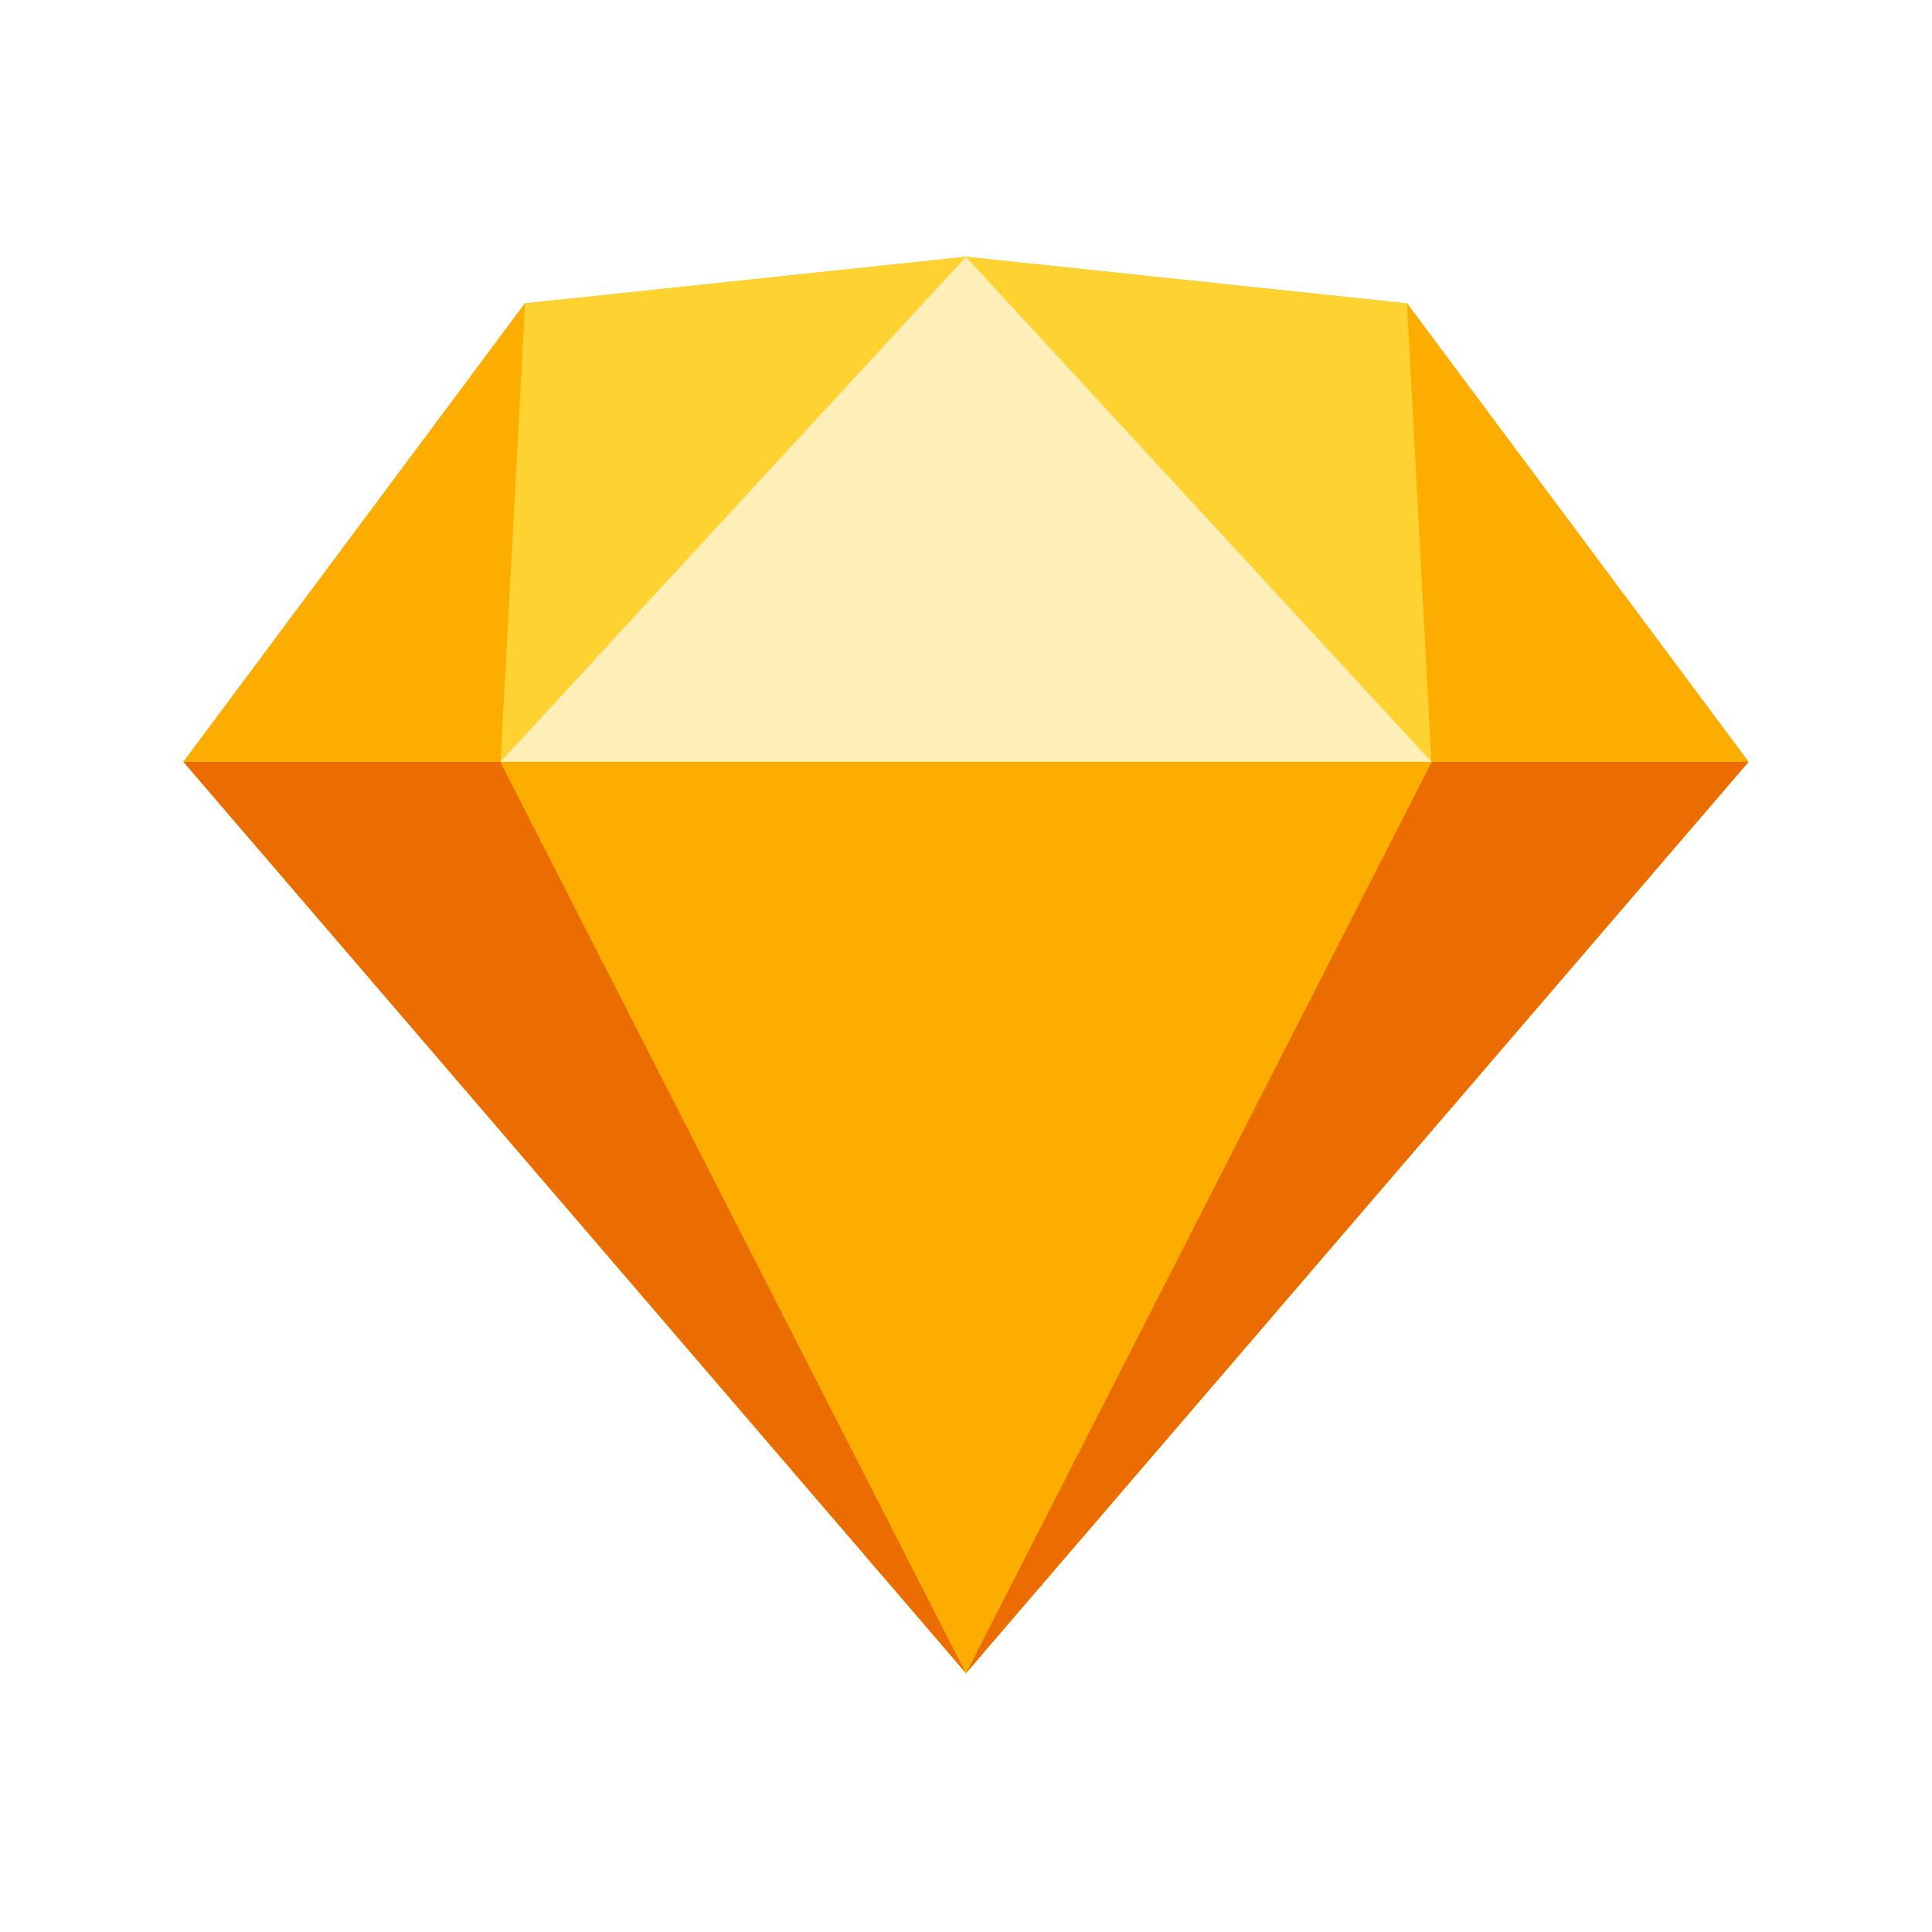
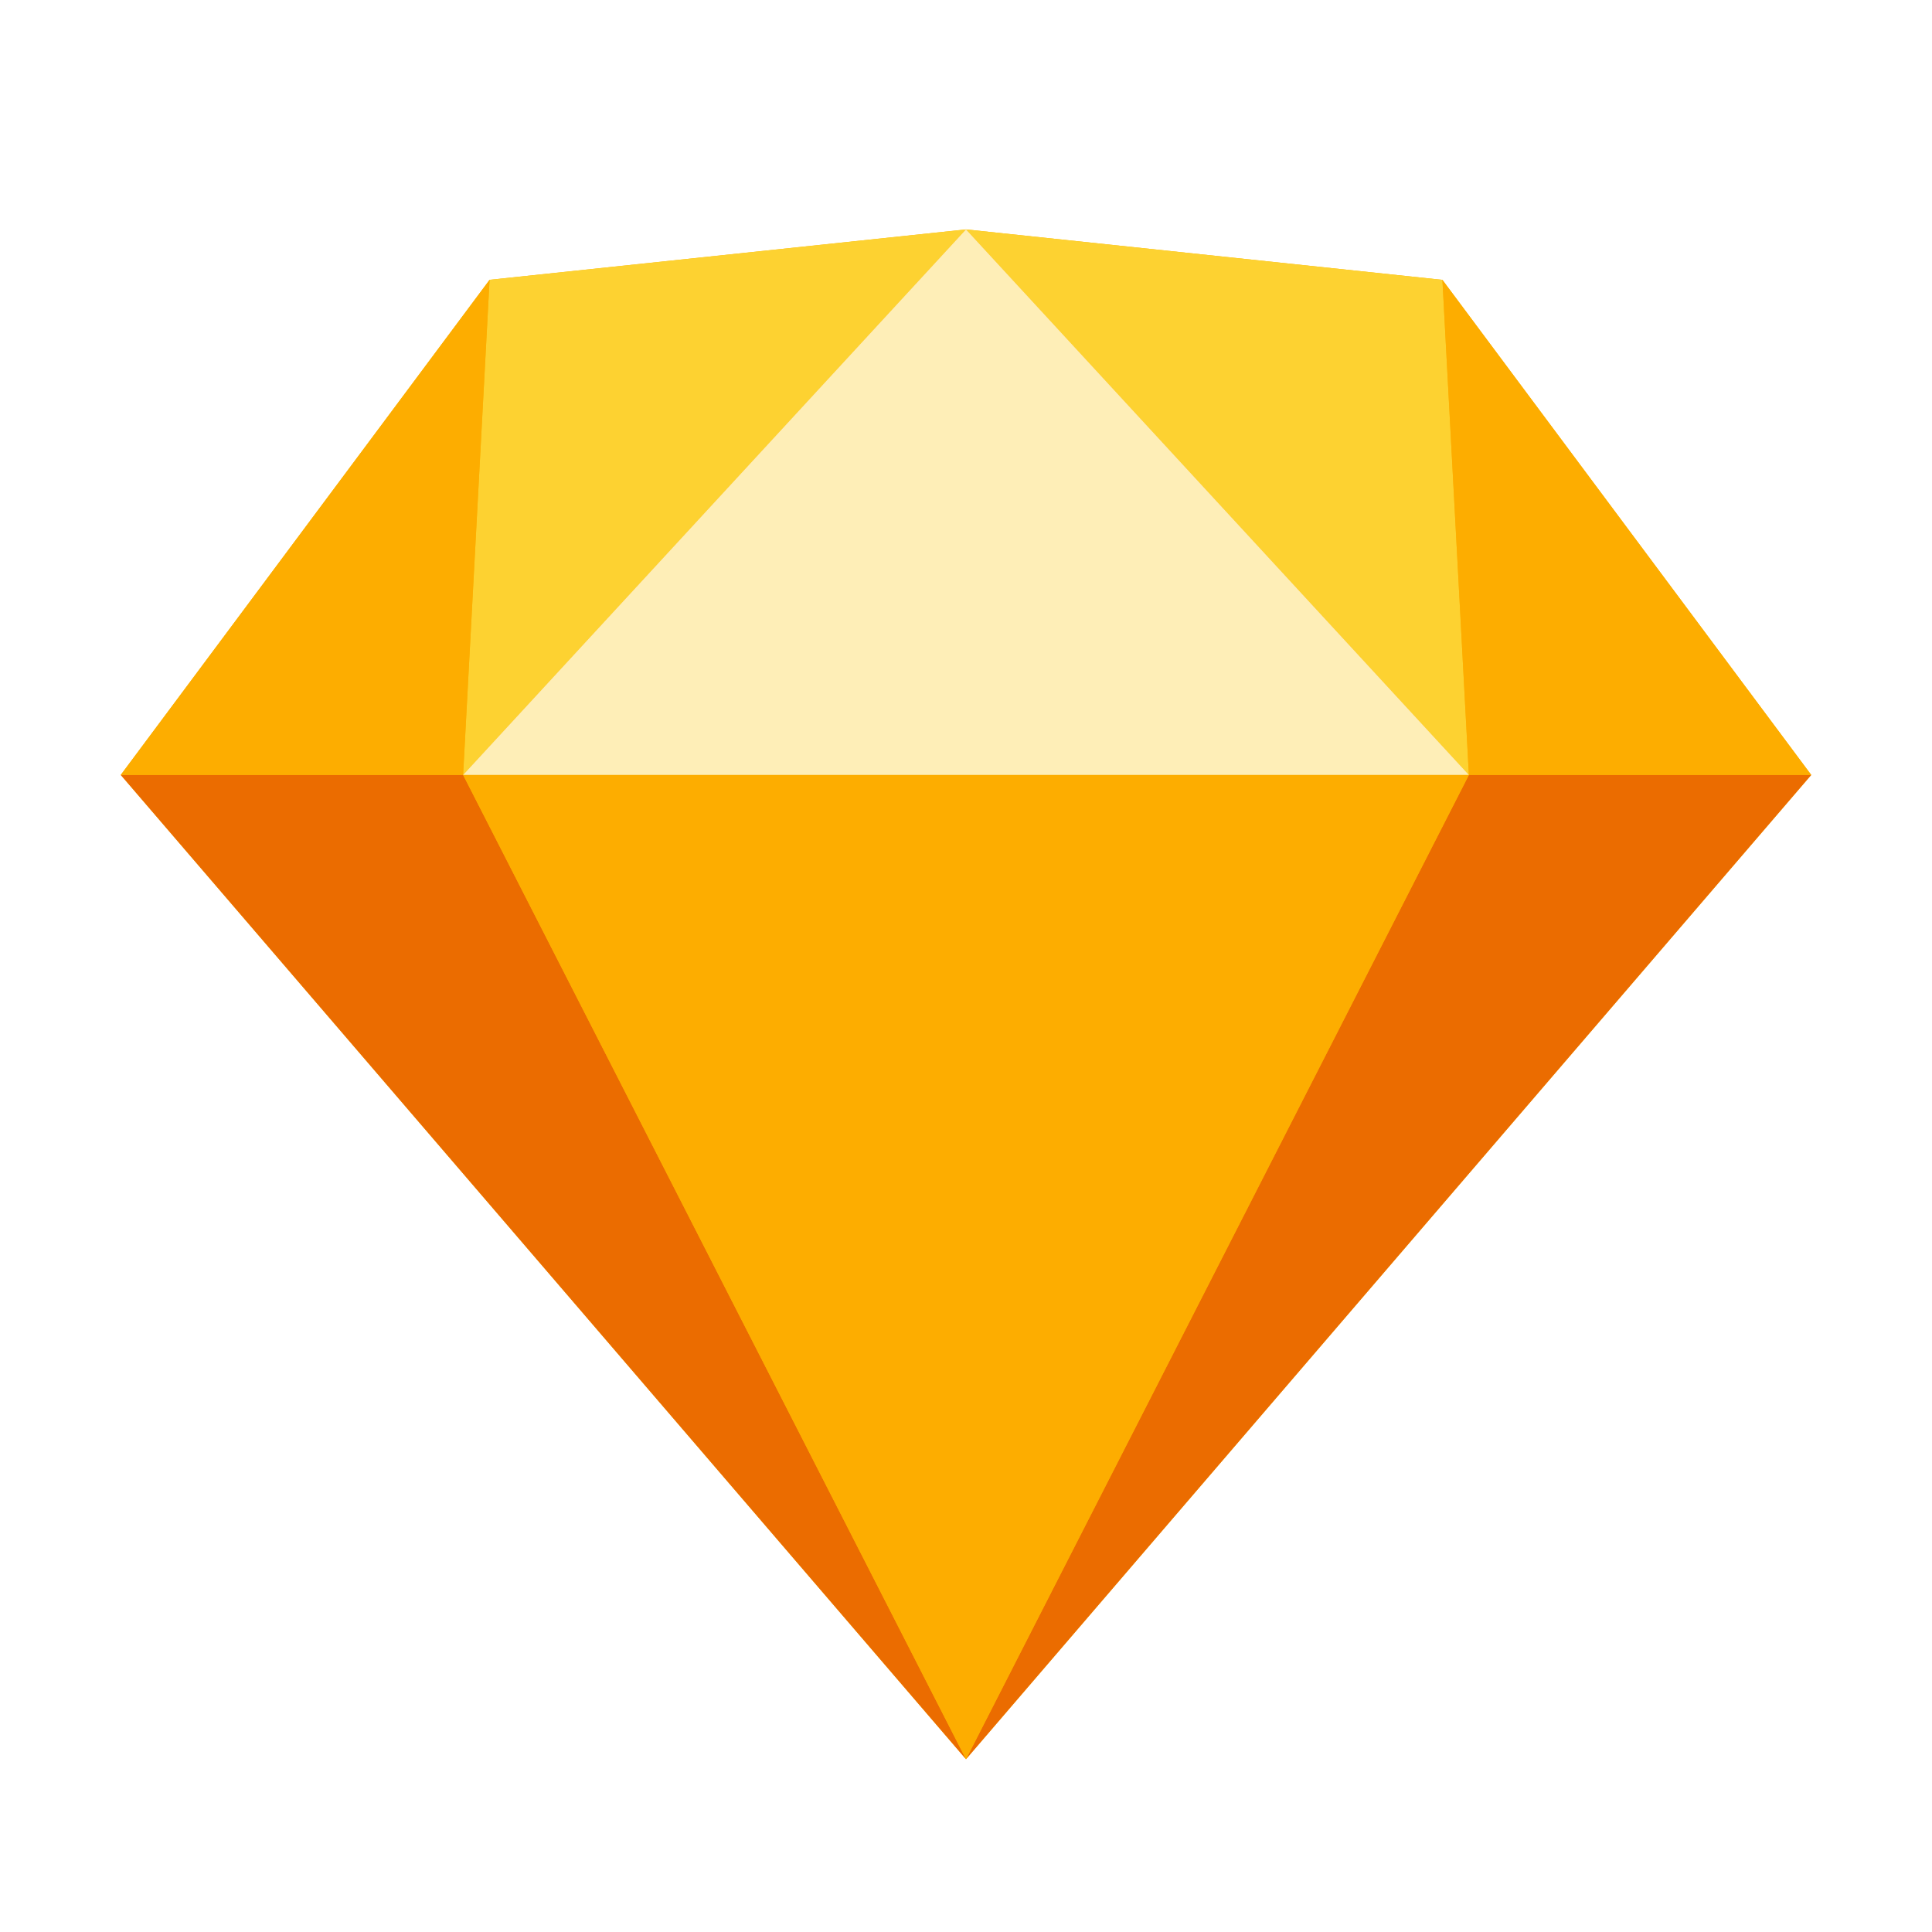
<svg xmlns="http://www.w3.org/2000/svg" width="160" height="160" viewBox="0 0 160 160">
  <g id="logo-sk" transform="translate(147 -1685)">
    <rect id="矩形_3559" data-name="矩形 3559" width="160" height="160" transform="translate(-147 1685)" fill="#313740" opacity="0" />
-     <g id="sketch-seeklogo.com" transform="translate(-131.81 1706.266)">
-       <path id="路径_6790" data-name="路径 6790" d="M64.81,0,28.281,3.862,0,41.827,64.81,117.3l64.81-75.471L101.34,3.862Z" transform="translate(0 0)" fill="#fdb300" />
-       <path id="路径_6791" data-name="路径 6791" d="M0,82.608l64.81,75.47L26.251,82.608Z" transform="translate(0 -40.781)" fill="#eb6c00" />
-       <path id="路径_6792" data-name="路径 6792" d="M166.559,82.608,128,158.078l64.81-75.47Z" transform="translate(-63.19 -40.781)" fill="#eb6c00" />
-       <path id="路径_6793" data-name="路径 6793" d="M51.846,82.608l38.559,75.47,38.559-75.47Z" transform="translate(-25.595 -40.781)" fill="#fdad00" />
-       <path id="路径_6794" data-name="路径 6794" d="M53.876,3.862l-2.03,37.964L90.4,0Z" transform="translate(-25.595 0)" fill="#fdd231" />
-       <path id="路径_6795" data-name="路径 6795" d="M166.559,41.827,164.529,3.862,128,0Z" transform="translate(-63.19 0)" fill="#fdd231" />
-       <path id="路径_6796" data-name="路径 6796" d="M202.175,45.592h26.251L200.145,7.628Z" transform="translate(-98.806 -3.766)" fill="#fdad00" />
-       <path id="路径_6797" data-name="路径 6797" d="M0,45.592H26.251l2.03-37.965Z" transform="translate(0 -3.766)" fill="#fdad00" />
-       <path id="路径_6798" data-name="路径 6798" d="M90.4,0,51.846,41.827h77.118Z" transform="translate(-25.595 0)" fill="#feeeb7" />
+     <g id="sketch-seeklogo.com" transform="translate(-137 1704)">
+       <path id="路径_6790" data-name="路径 6790" d="M70,0,30.546,4.172,0,45.176,70,126.69l70-81.514-30.545-41Z" transform="translate(0 0)" fill="#fdb300" />
+       <path id="路径_6791" data-name="路径 6791" d="M0,82.608l70,81.514L28.353,82.608Z" transform="translate(0 -37.432)" fill="#eb6c00" />
+       <path id="路径_6792" data-name="路径 6792" d="M169.646,82.608,128,164.122l70-81.514Z" transform="translate(-58 -37.432)" fill="#eb6c00" />
+       <path id="路径_6793" data-name="路径 6793" d="M51.846,82.608l41.647,81.514L135.14,82.608Z" transform="translate(-23.493 -37.432)" fill="#fdad00" />
+       <path id="路径_6794" data-name="路径 6794" d="M54.038,4.172l-2.192,41L93.493,0Z" transform="translate(-23.493 0)" fill="#fdd231" />
+       <path id="路径_6795" data-name="路径 6795" d="M169.646,45.176l-2.192-41L128,0Z" transform="translate(-58 0)" fill="#fdd231" />
+       <path id="路径_6796" data-name="路径 6796" d="M202.338,48.632H230.69l-30.545-41Z" transform="translate(-90.691 -3.456)" fill="#fdad00" />
+       <path id="路径_6797" data-name="路径 6797" d="M0,48.632H28.353l2.192-41Z" transform="translate(0 -3.456)" fill="#fdad00" />
+       <path id="路径_6798" data-name="路径 6798" d="M93.493,0,51.846,45.176h83.293Z" transform="translate(-23.493 0)" fill="#feeeb7" />
    </g>
  </g>
</svg>
